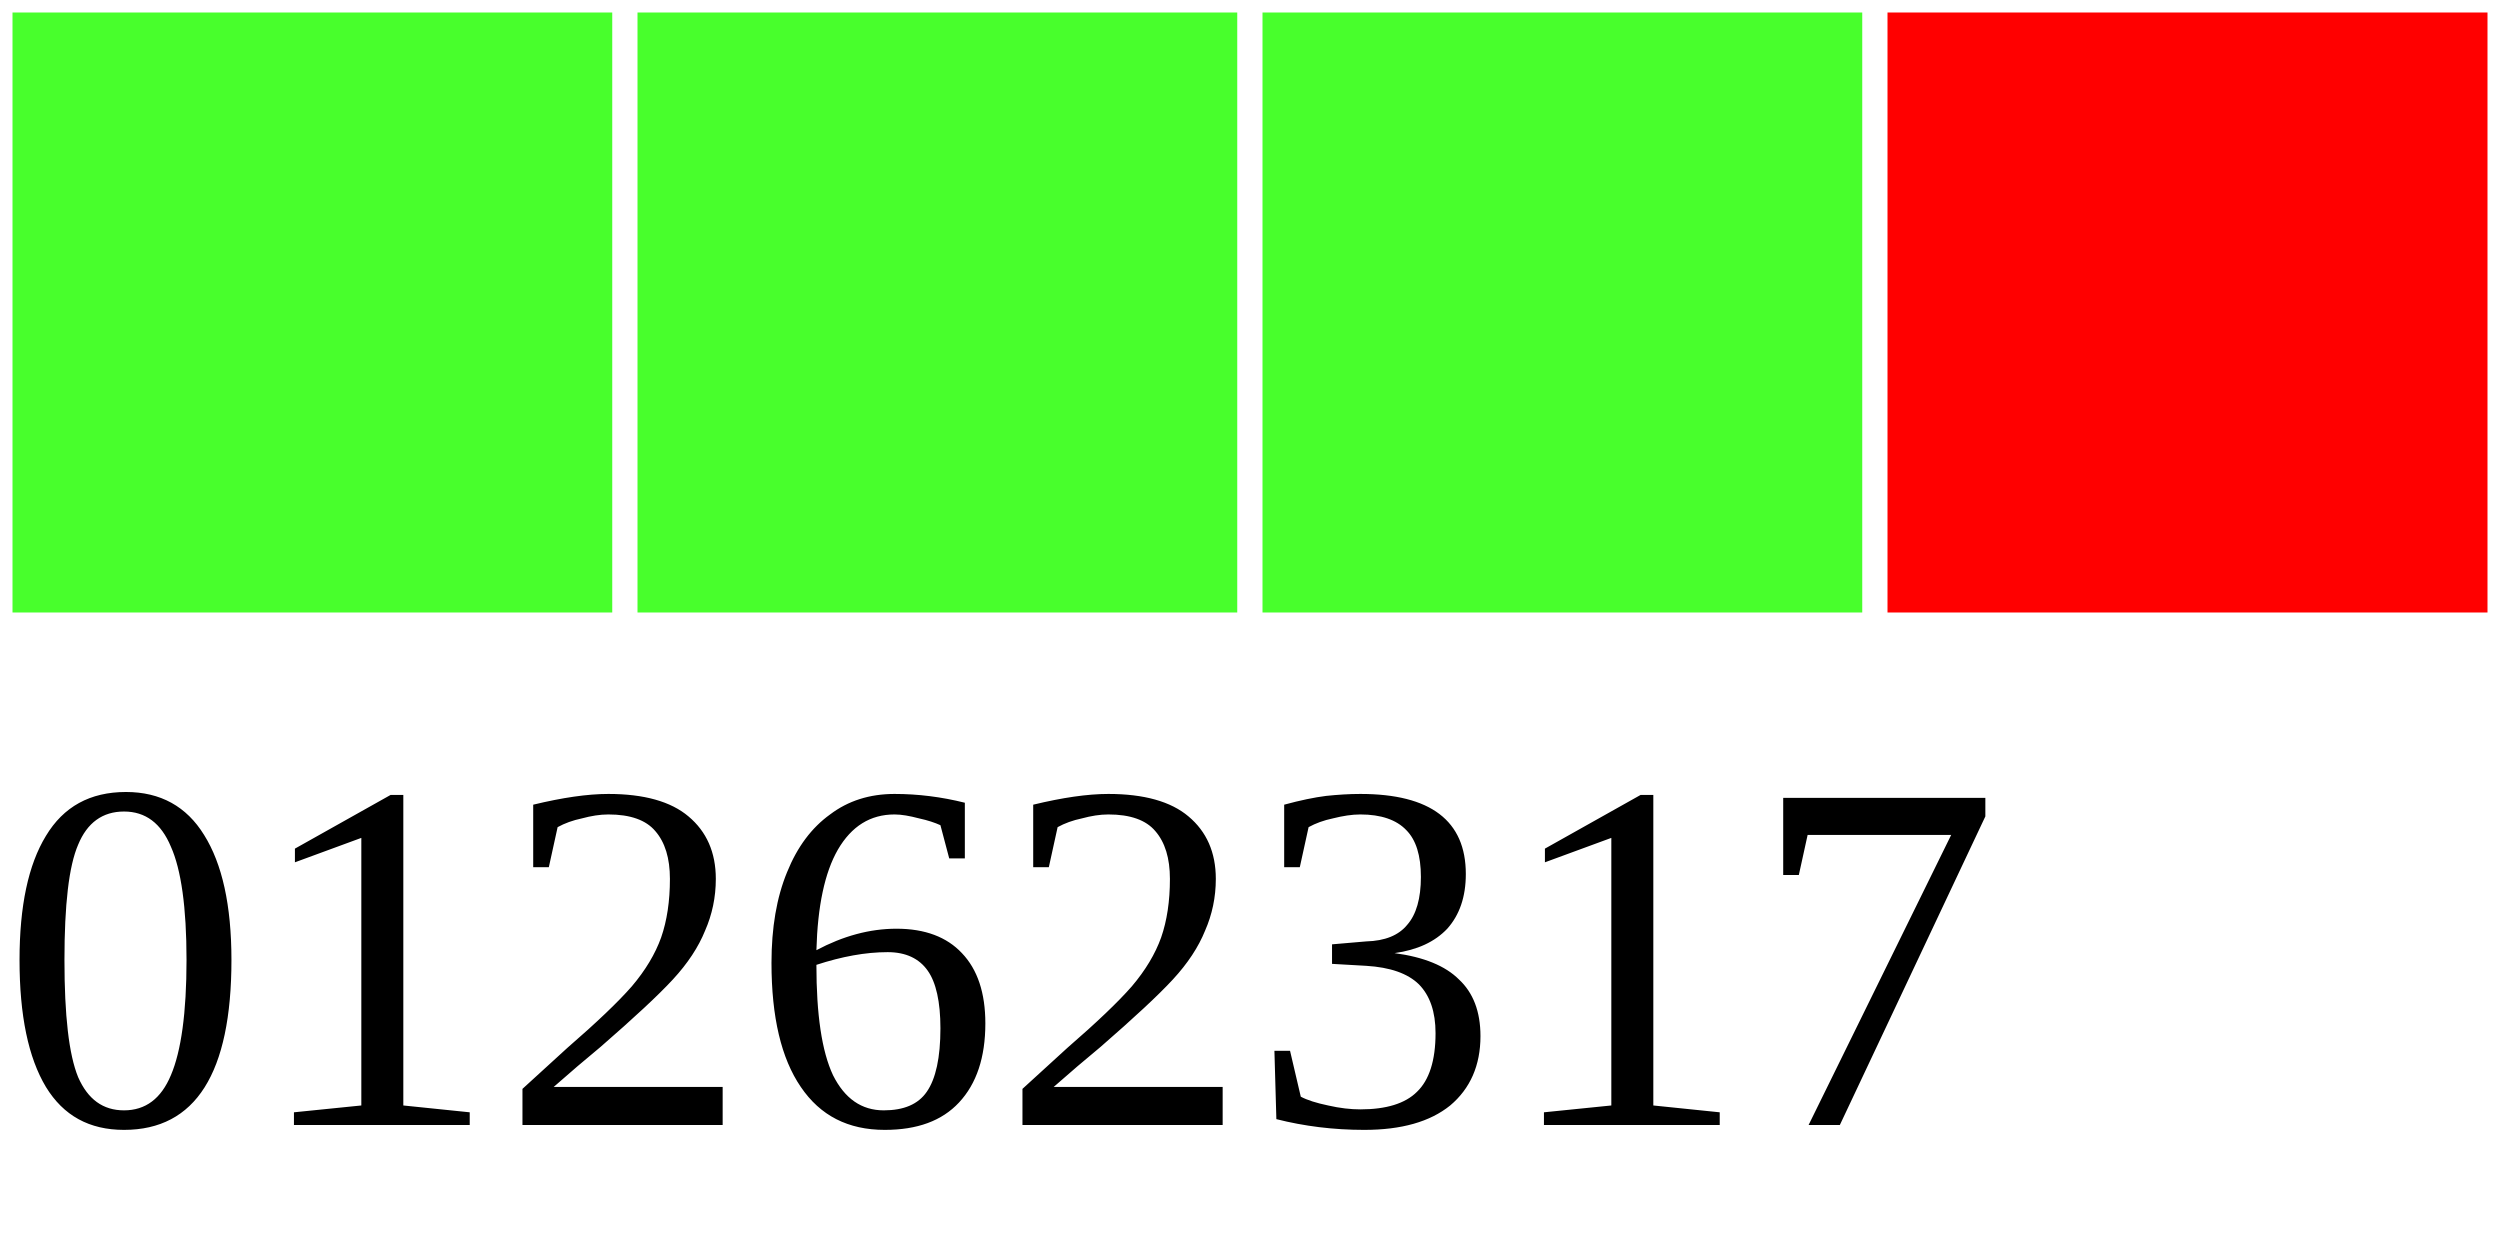
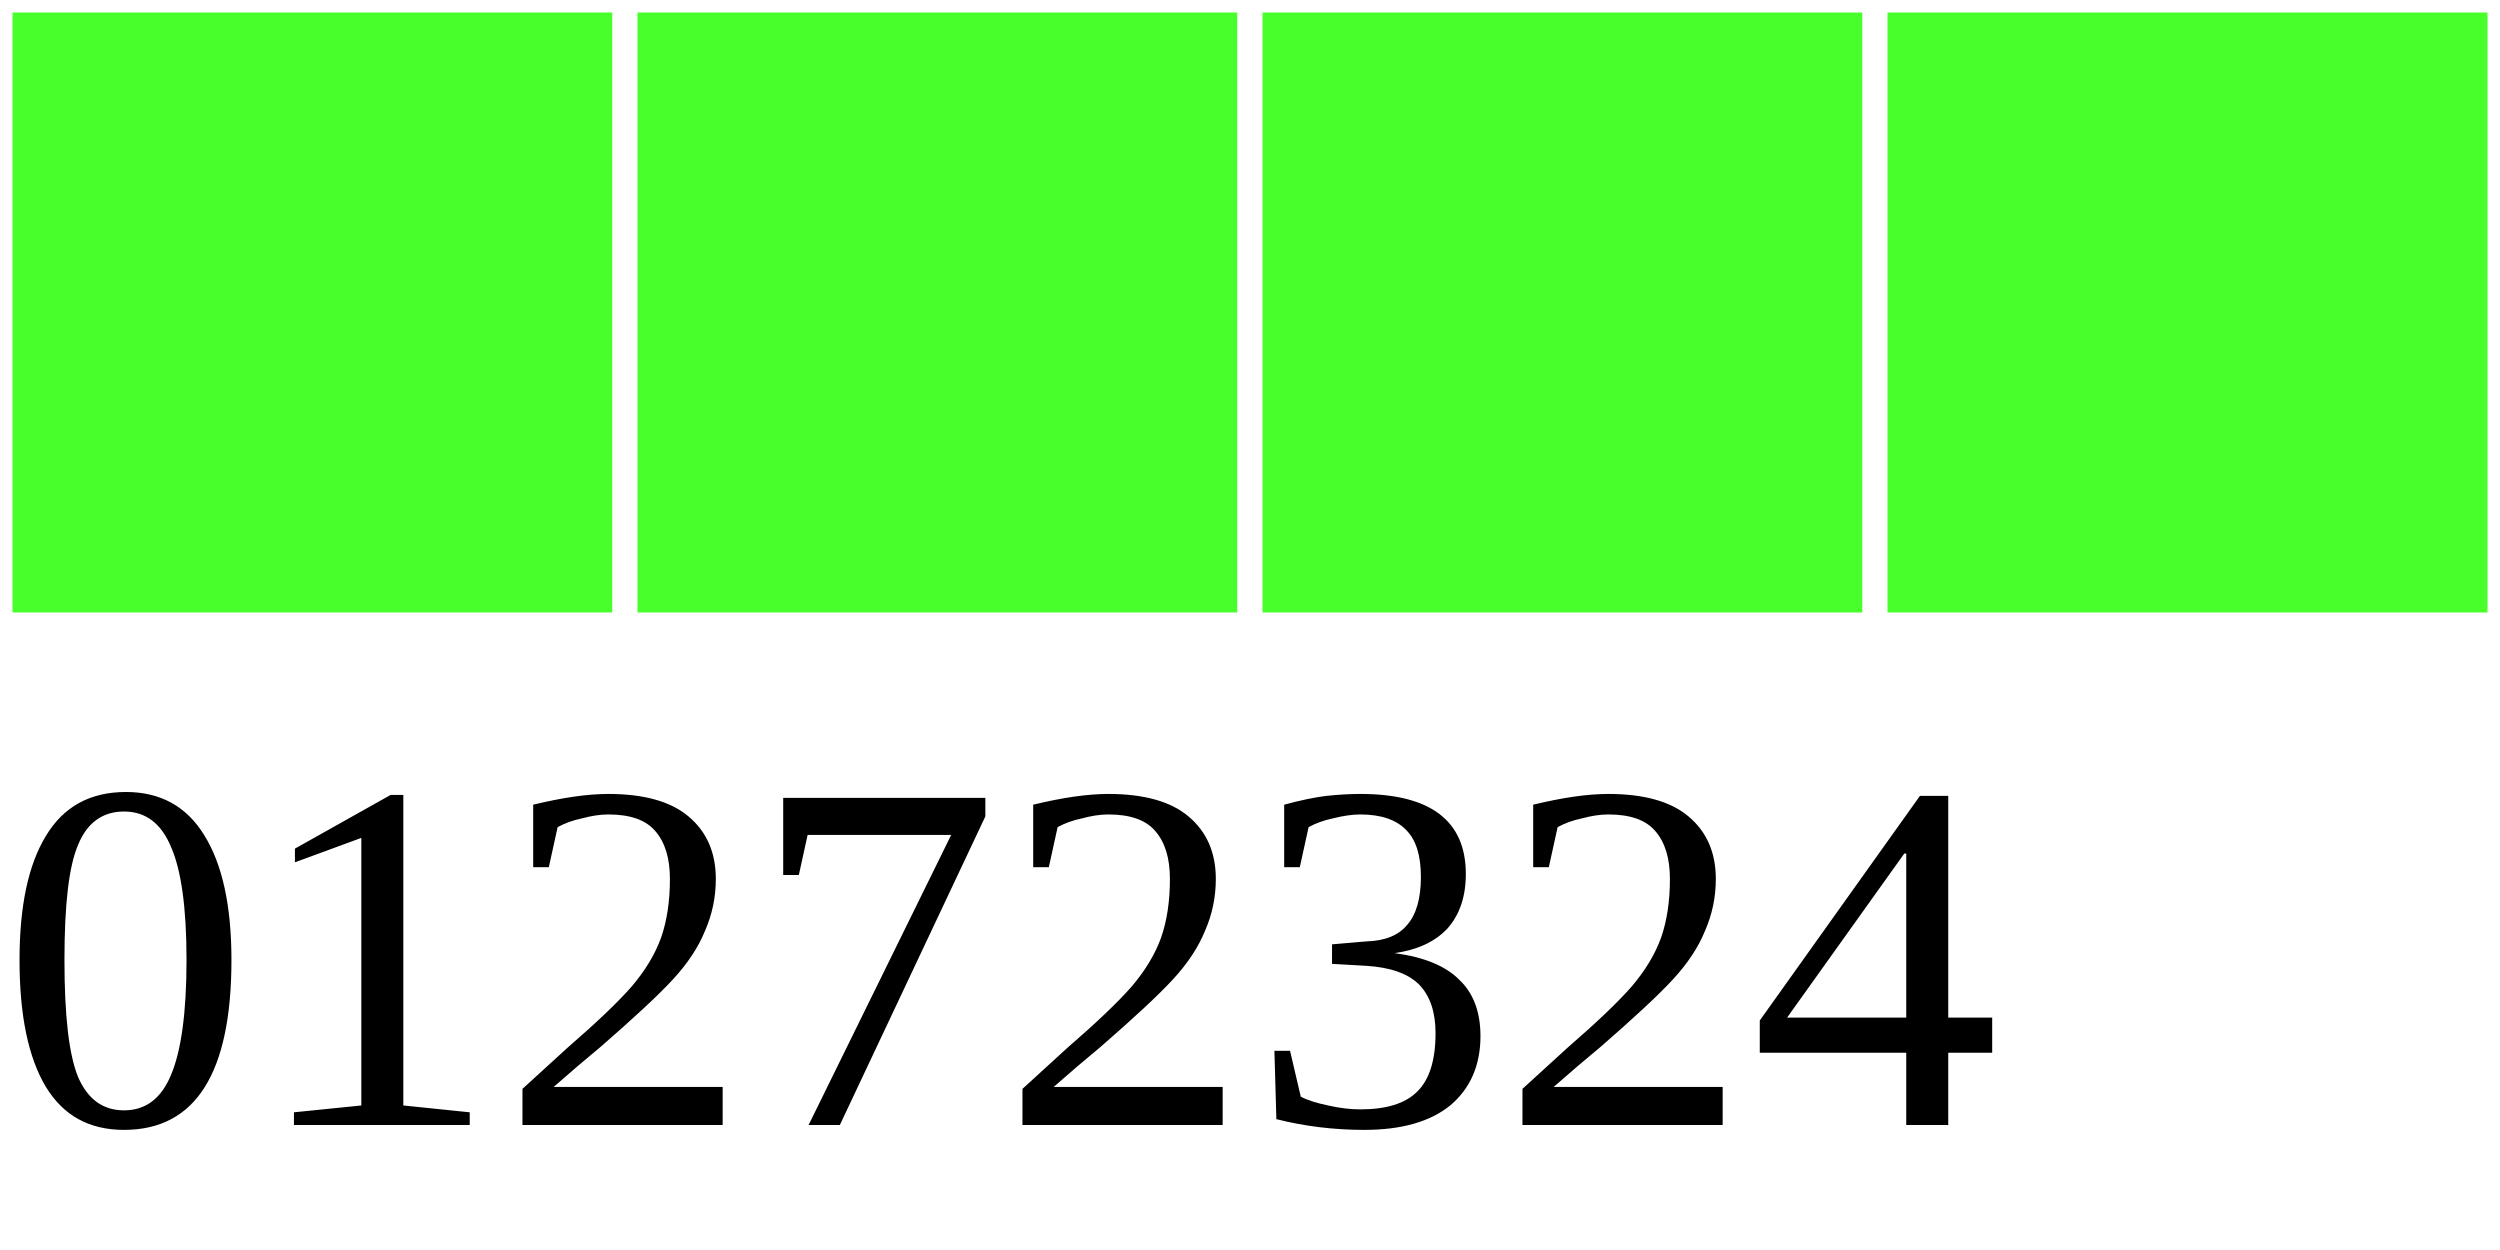
<svg xmlns="http://www.w3.org/2000/svg" width="40" height="20">
  <g>
    <rect width="10" height="10" style="fill:#48FF2C;stroke-width:0.4;stroke:rgb(255,255,255)" x="0" />
    <rect width="10" height="10" style="fill:#48FF2C;stroke-width:0.4;stroke:rgb(255,255,255)" x="10" />
    <rect width="10" height="10" style="fill:#48FF2C;stroke-width:0.4;stroke:rgb(255,255,255)" x="20" />
-     <rect width="10" height="10" style="fill:#FF0000;stroke-width:0.4;stroke:rgb(255,255,255)" x="30" />
-     <text x="0" y="18" fill="black" font-size="8">01262317</text>
+     <rect width="10" height="10" style="fill:#48FF2C;stroke-width:0.4;stroke:rgb(255,255,255)" x="30" />
+     <text x="0" y="18" fill="black" font-size="8">01272324</text>
  </g>
</svg>
